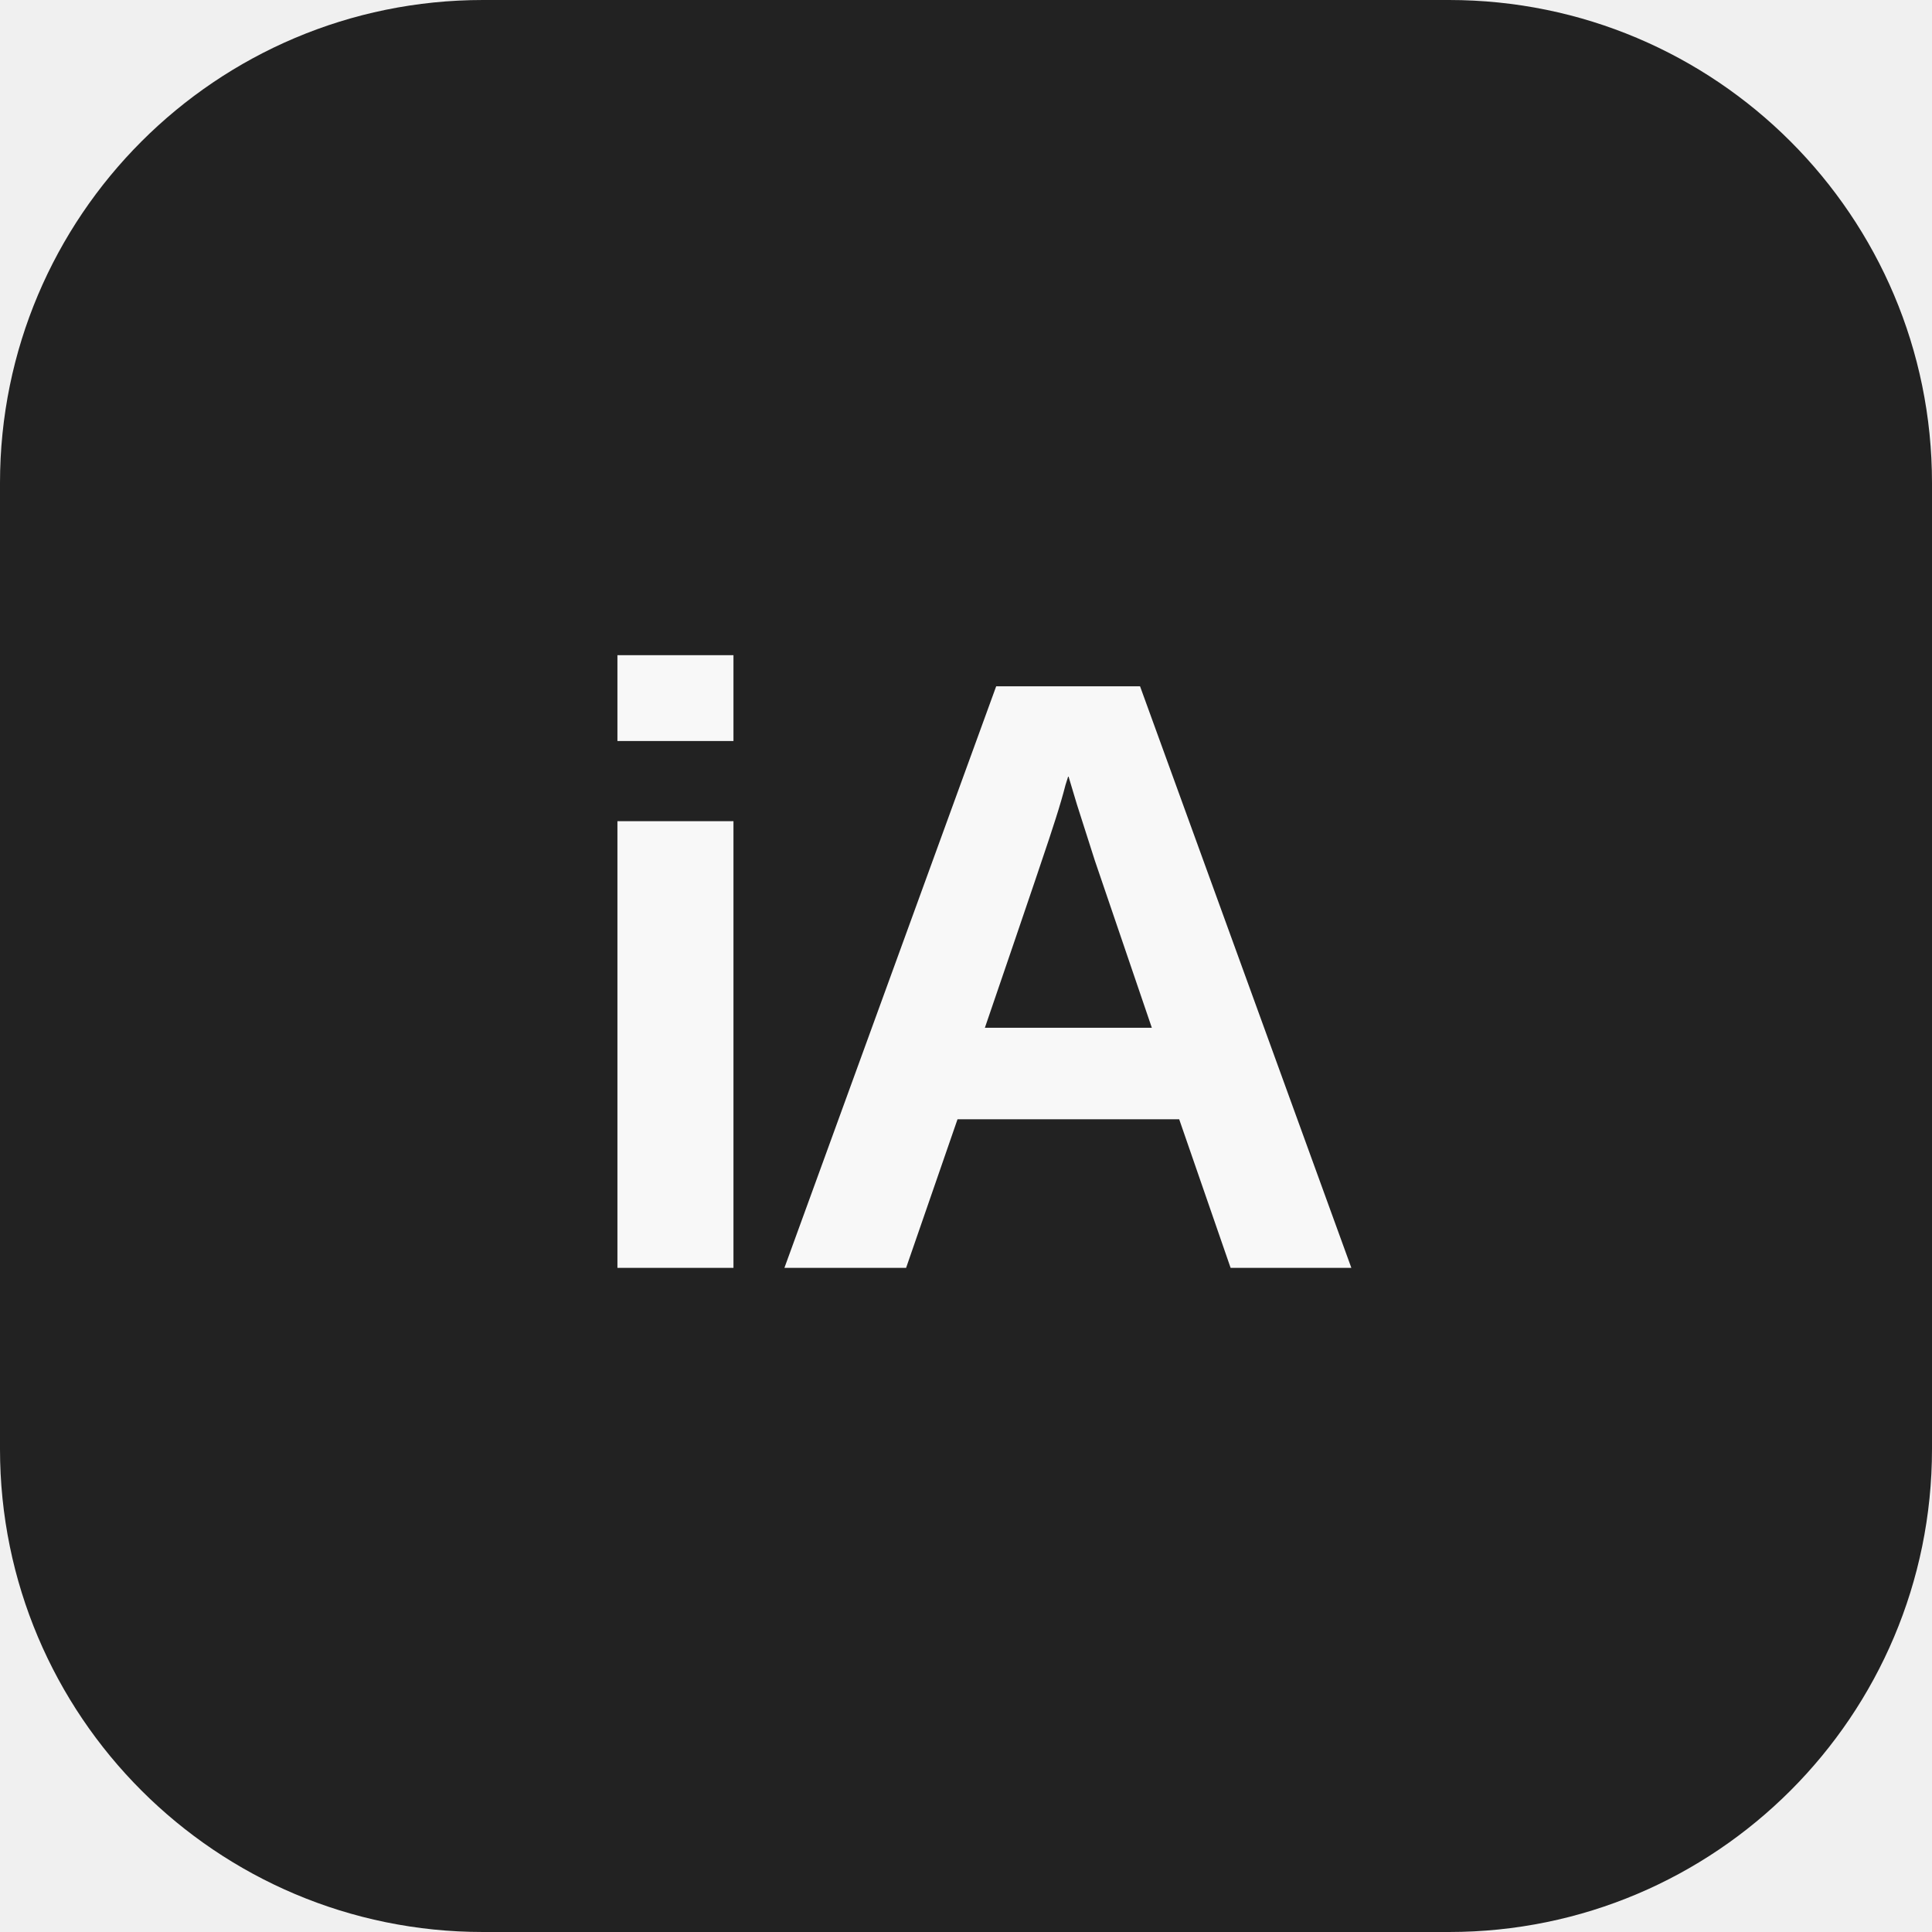
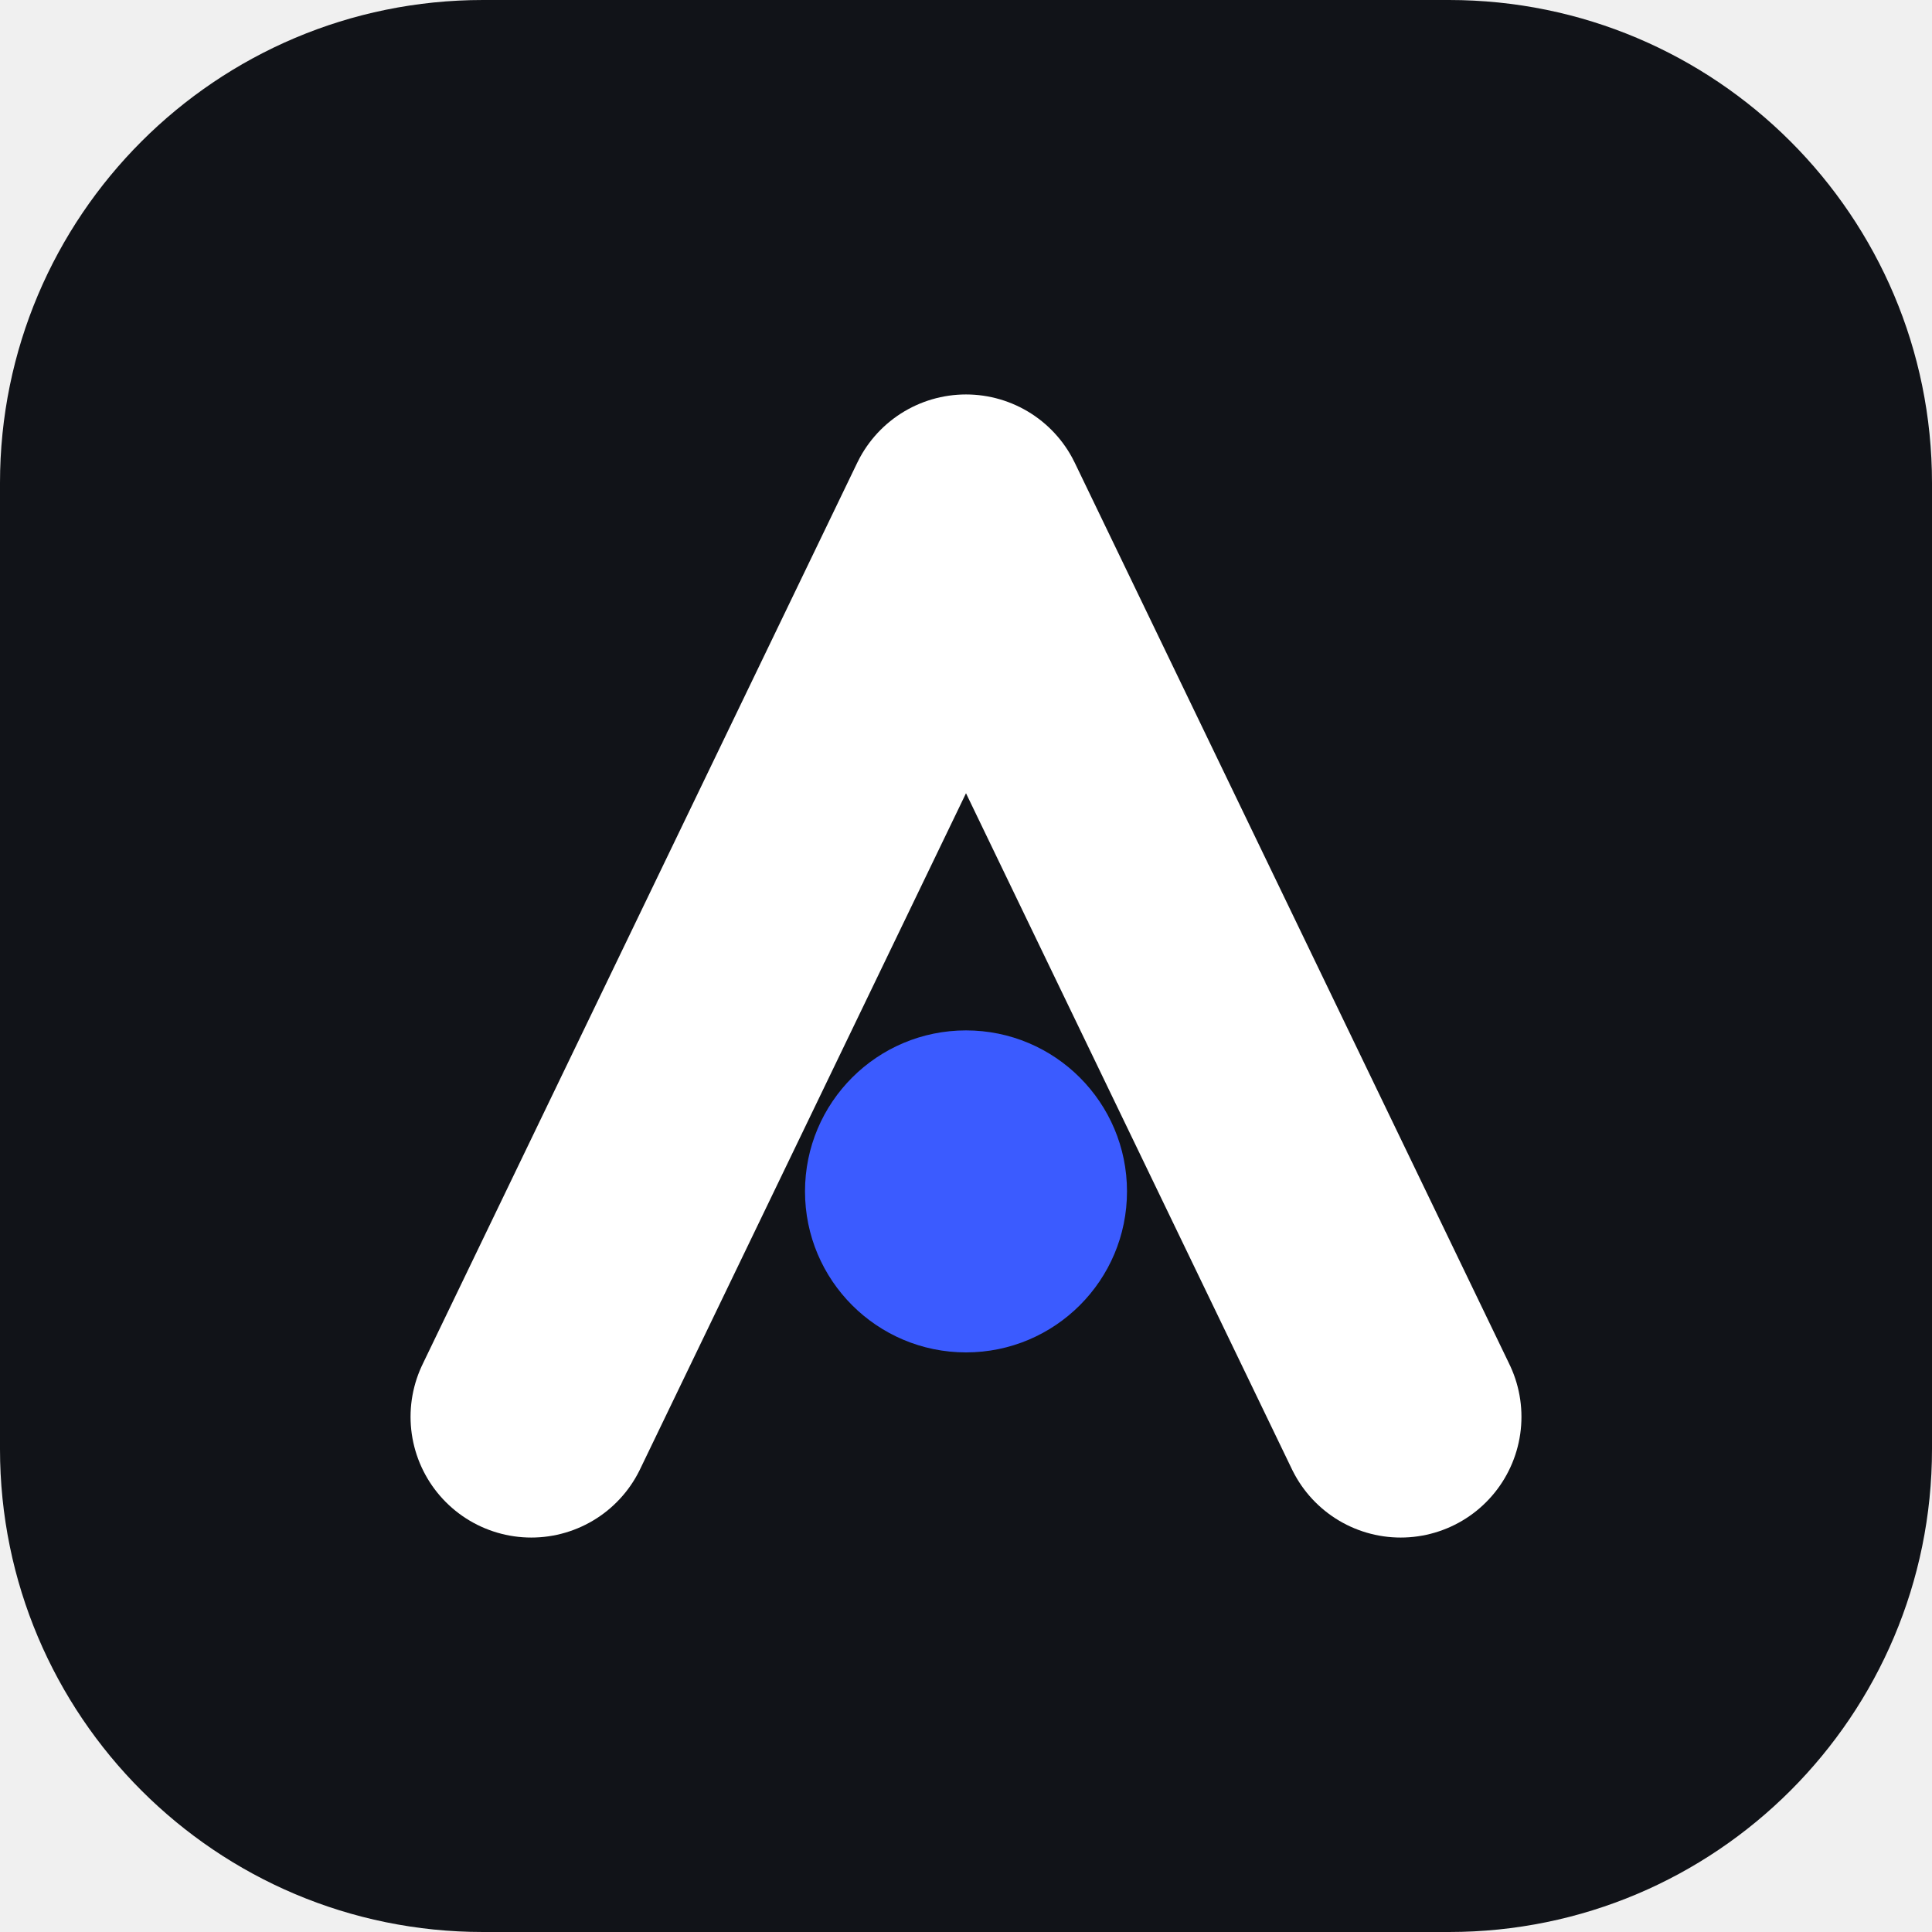
- <svg xmlns="http://www.w3.org/2000/svg" viewBox="0 0 64 64">
-   <rect width="64" height="64" rx="16" fill="#222222" />
-   <text x="32" y="42" text-anchor="middle" font-family="-apple-system,Helvetica Neue,Arial,sans-serif" font-size="28" font-weight="700" letter-spacing="-1" fill="#f8f8f8">iA</text>
+ <svg xmlns="http://www.w3.org/2000/svg" viewBox="0 0 120 120">
+   <style>.b{fill:#111318}.s{stroke:#fff}@media (prefers-color-scheme:dark){.b{fill:#fff}.s{stroke:#111318}}</style>
+   <rect class="b" width="120" height="120" rx="30" />
+   <path class="s" d="M33 88 L60 32 L87 88" fill="none" stroke-width="15" stroke-linecap="round" stroke-linejoin="round" />
+   <circle cx="60" cy="74" r="10" fill="#3B5BFF" />
</svg>
